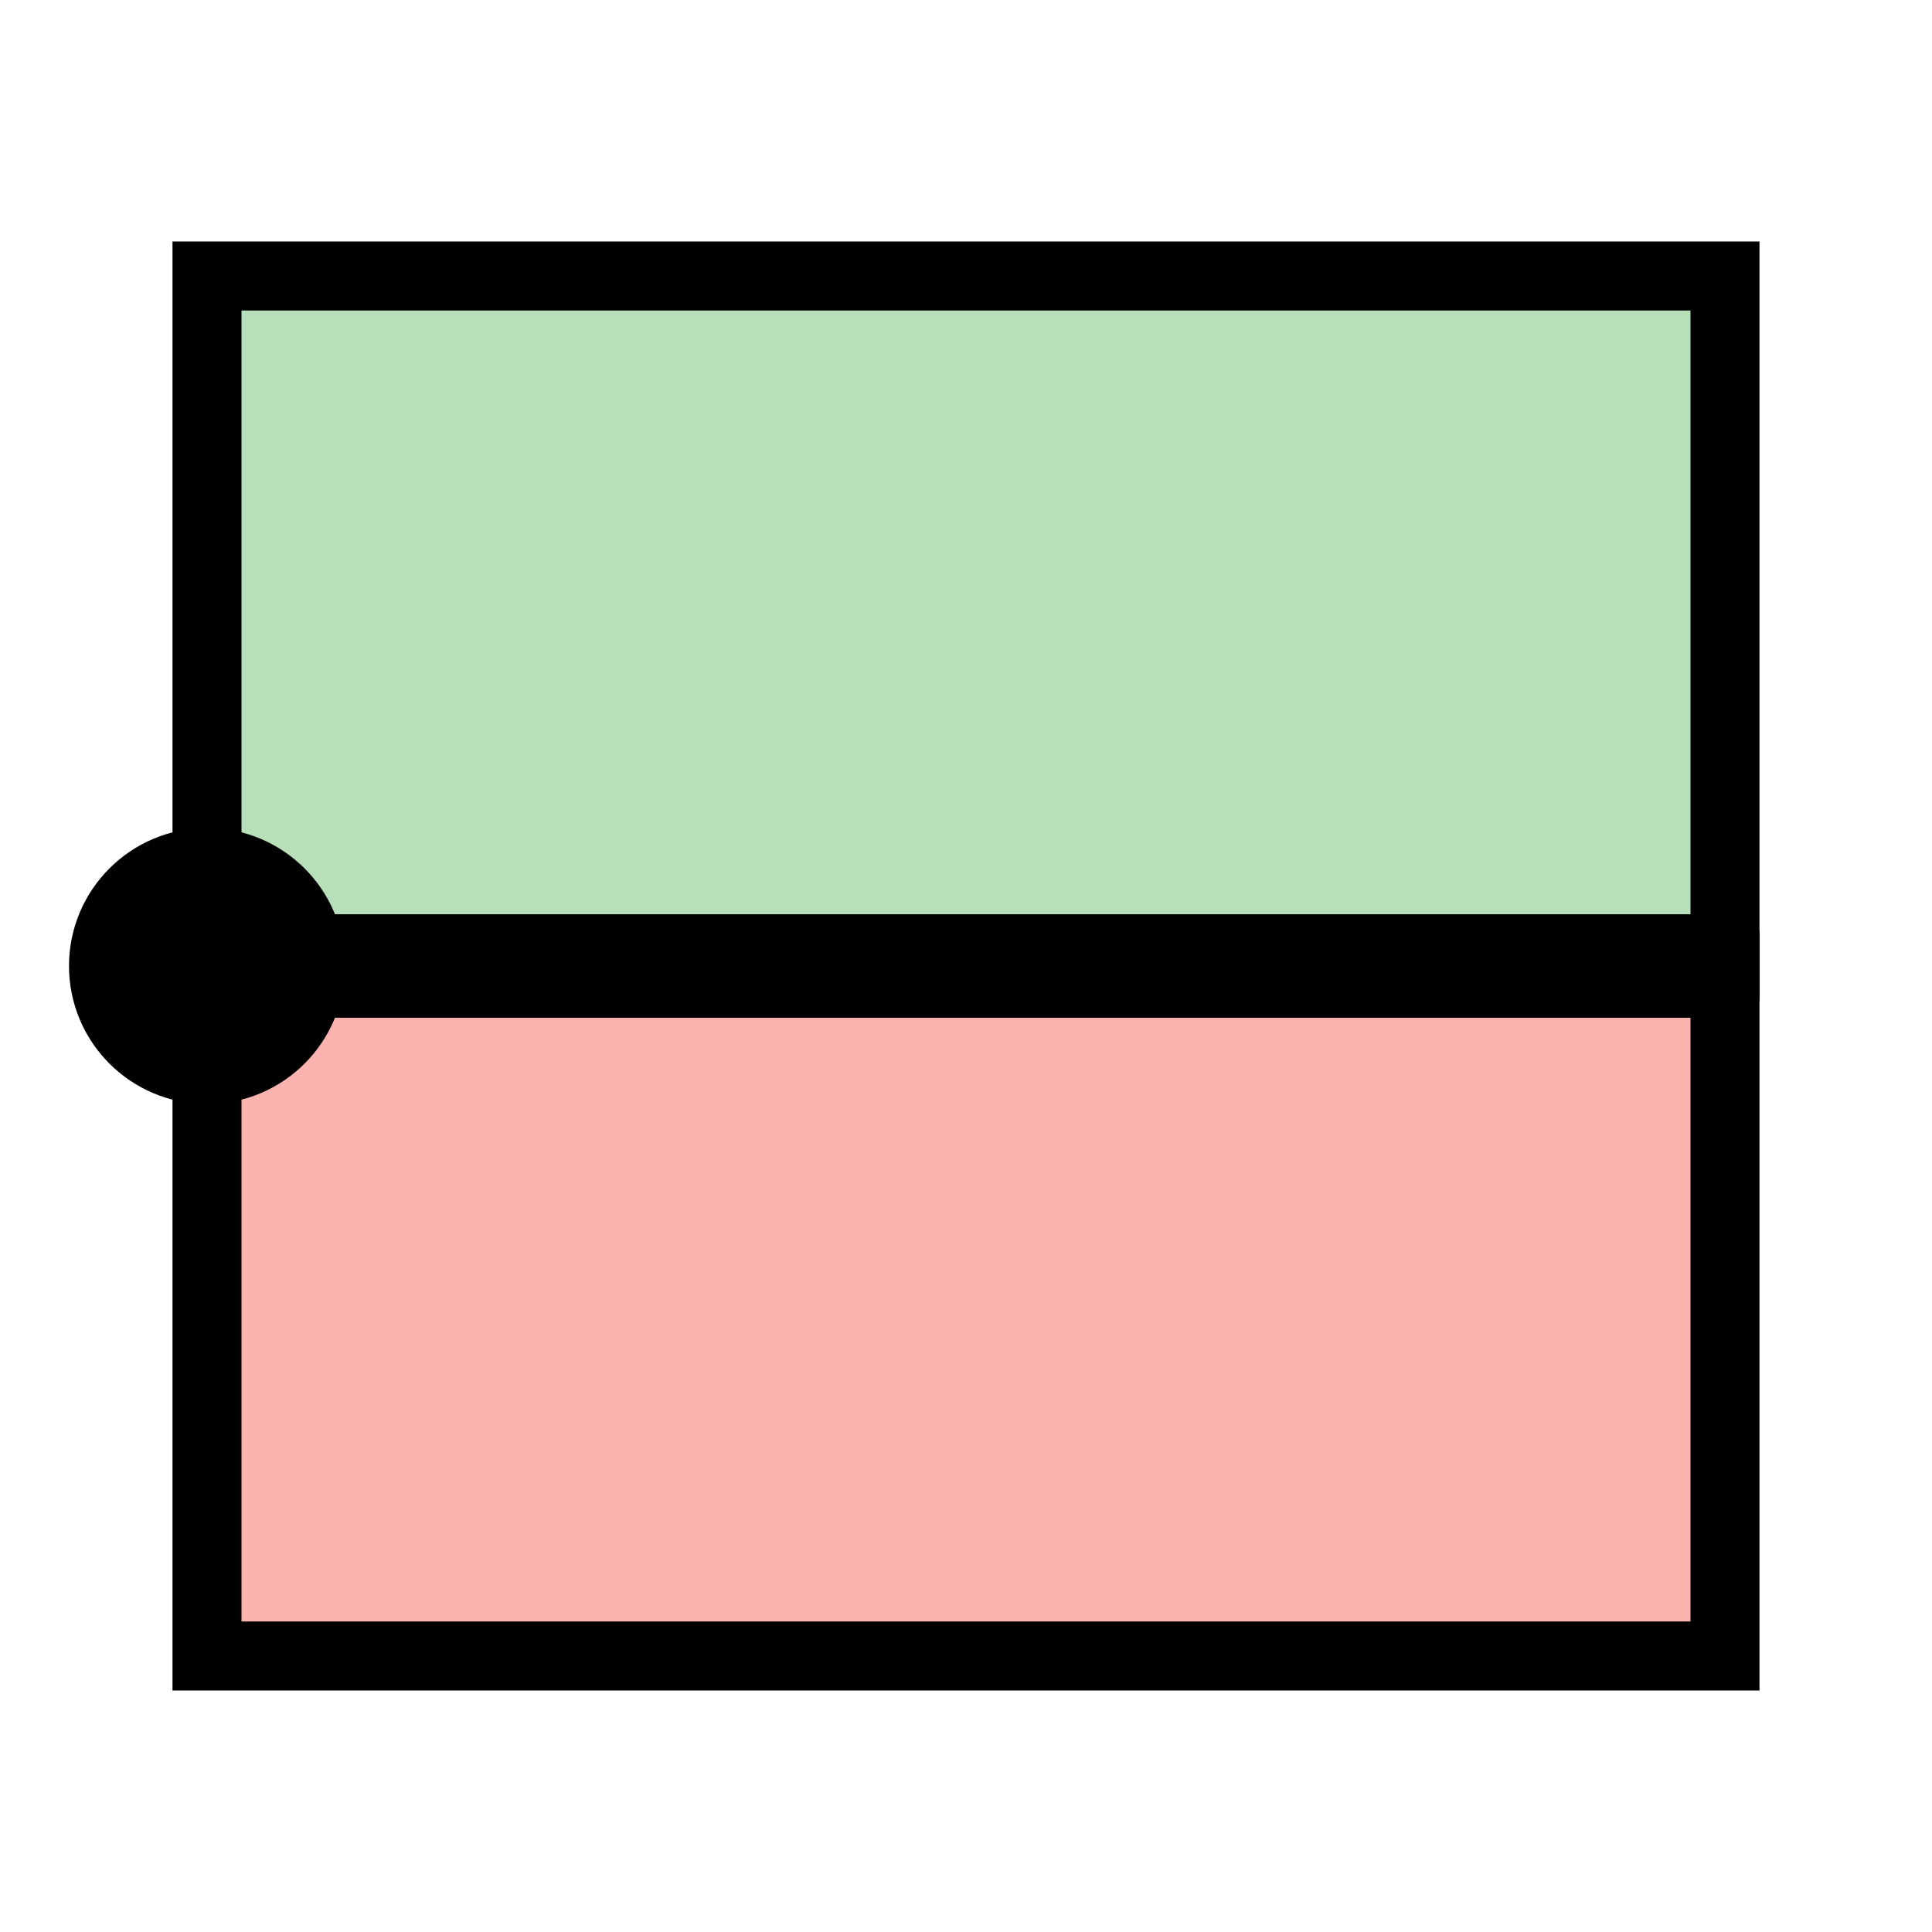
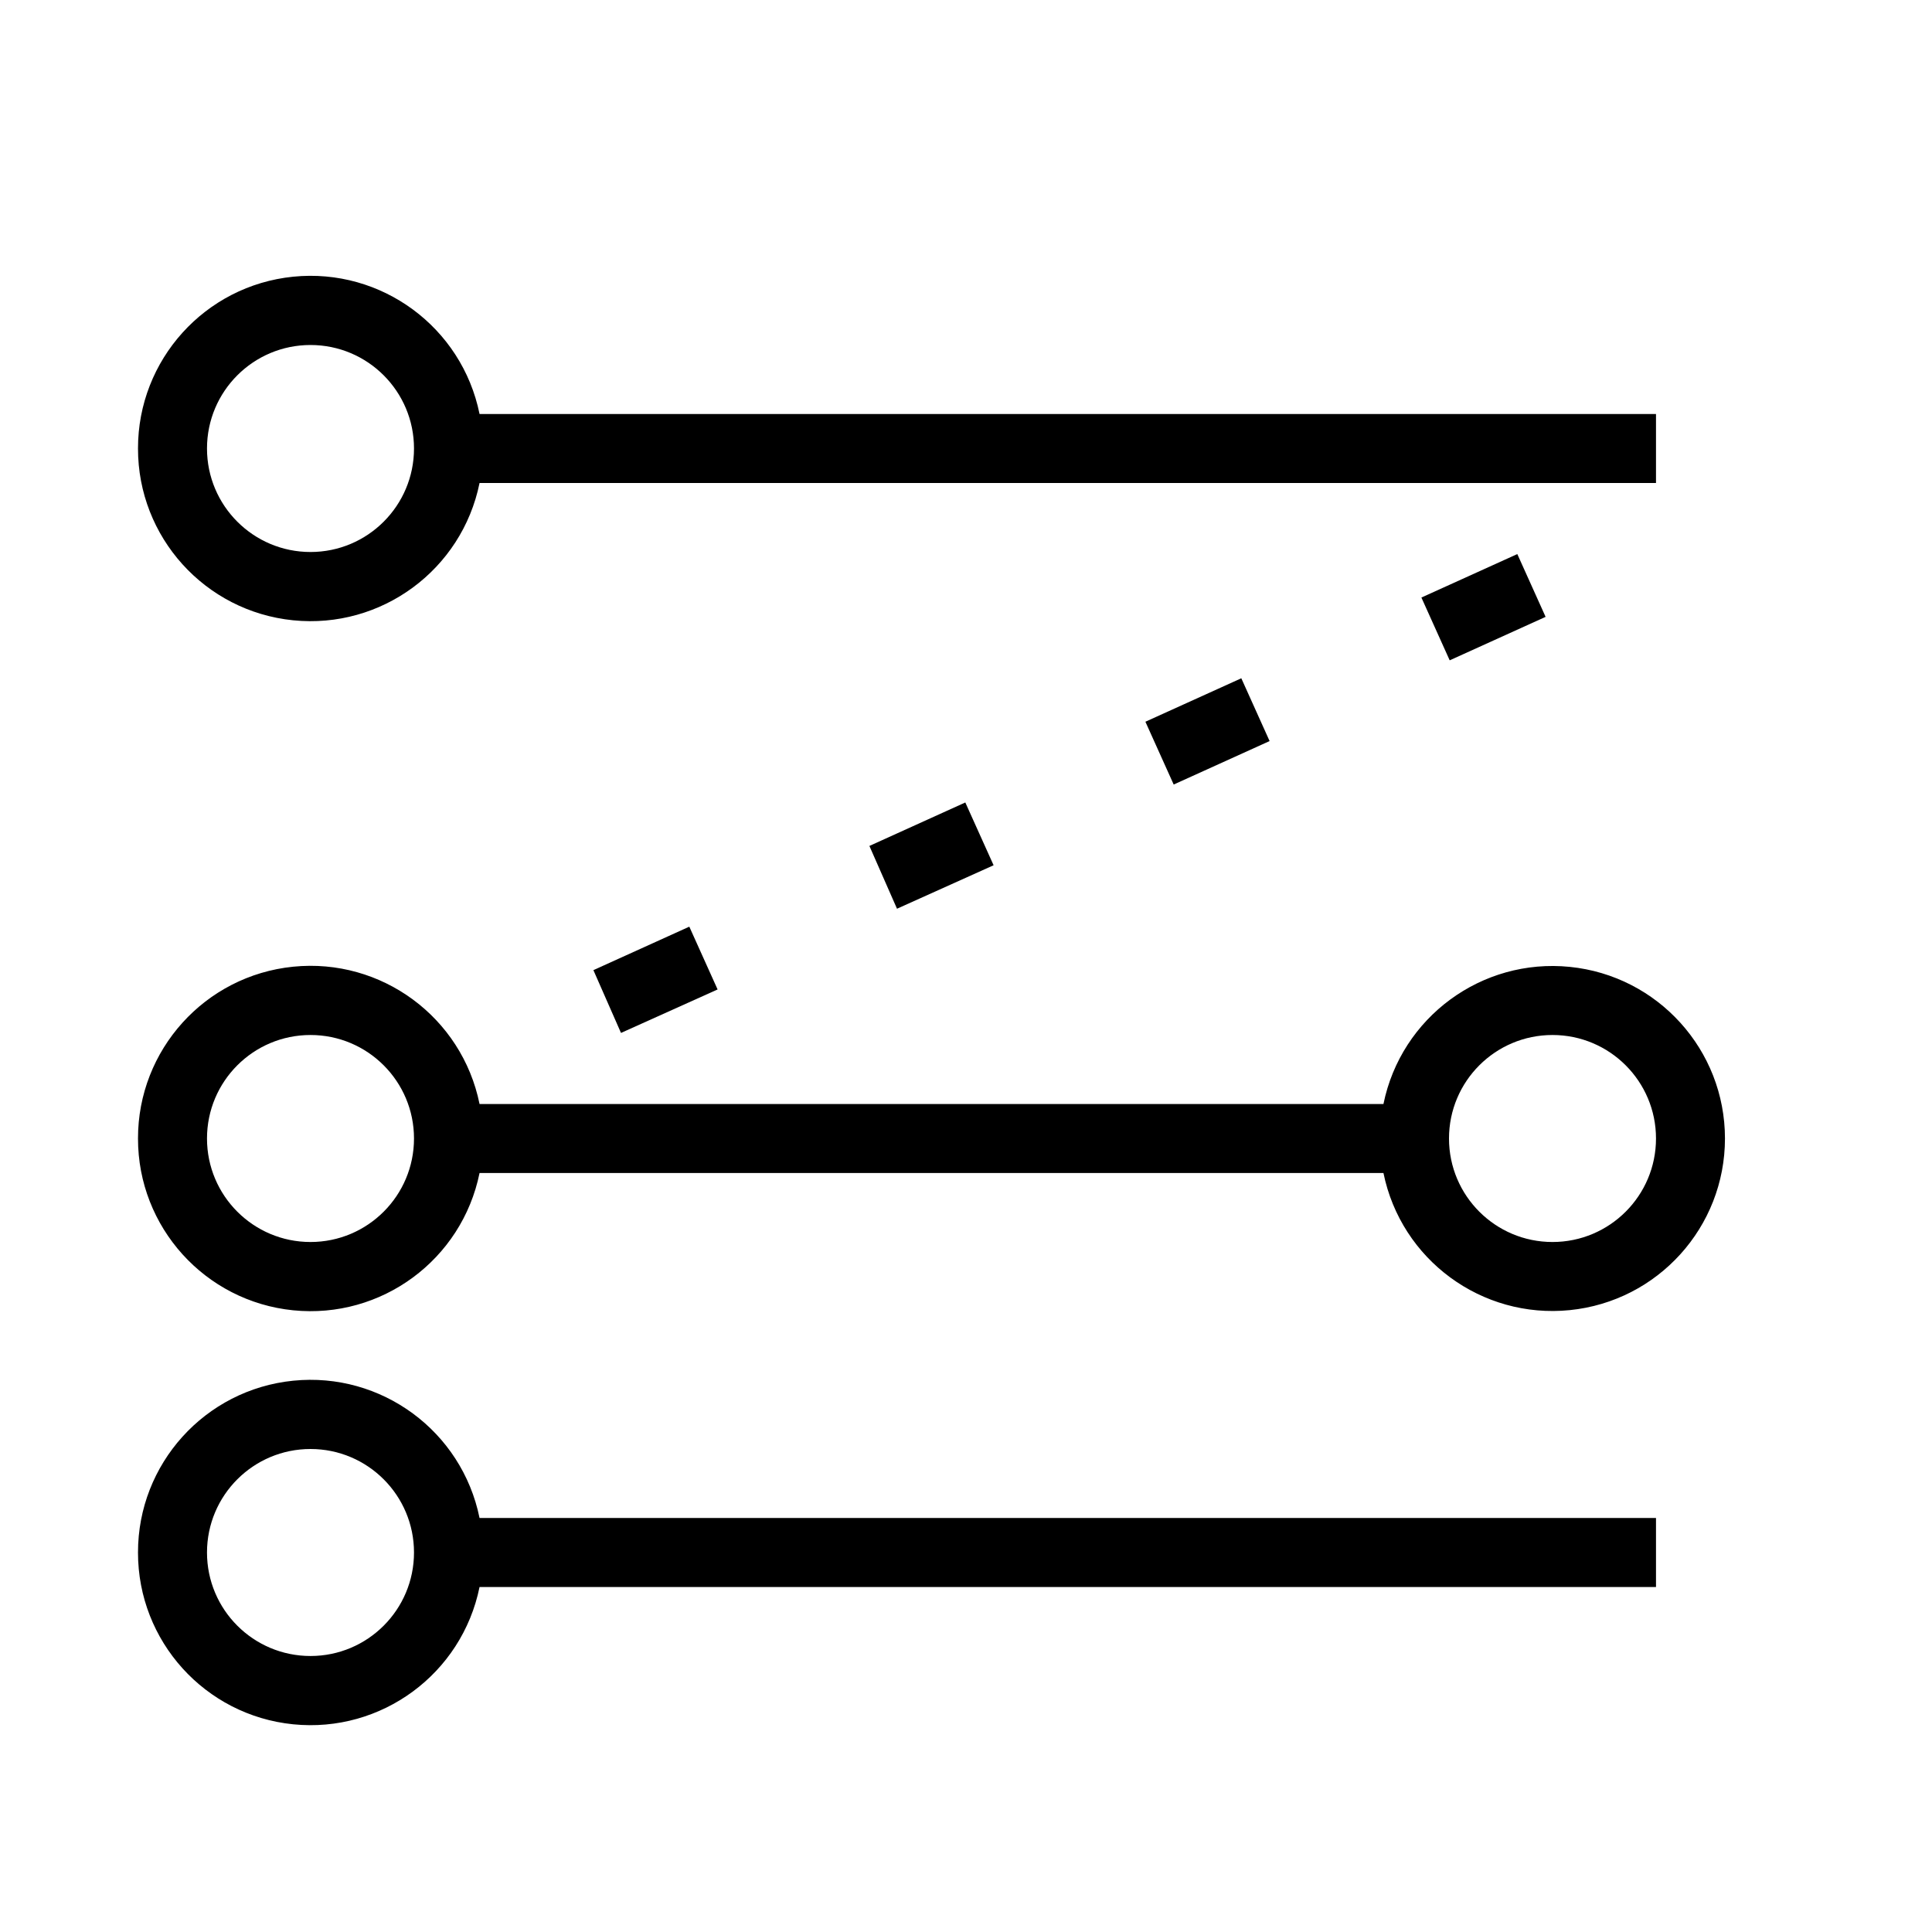
- <svg xmlns="http://www.w3.org/2000/svg" viewBox="0 0 28 28" width="28" height="28">
-   <rect x="3" y="4" width="22" height="10" fill="rgb(76 175 80 / 40%)" stroke="currentColor" stroke-width="1" />
-   <rect x="3" y="14" width="22" height="10" fill="rgb(244 67 54 / 40%)" stroke="currentColor" stroke-width="1" />
-   <line x1="3" y1="14" x2="25" y2="14" stroke="currentColor" stroke-width="1.5" />
-   <circle cx="3" cy="14" r="2" fill="currentColor" />
+ <svg xmlns="http://www.w3.org/2000/svg" viewBox="0 0 28 28" width="28" height="28" fill="none">
+   <path fill="currentColor" fill-rule="evenodd" clip-rule="evenodd" d="M4.5 5a1.5 1.5 0 1 0 0 3 1.5 1.5 0 0 0 0-3zM2 6.5A2.5 2.5 0 0 1 6.95 6H24v1H6.95A2.5 2.5 0 0 1 2 6.5zM4.5 15a1.5 1.5 0 1 0 0 3 1.5 1.5 0 0 0 0-3zM2 16.5a2.5 2.5 0 0 1 4.95-.5h13.1a2.5 2.5 0 1 1 0 1H6.95A2.5 2.5 0 0 1 2 16.5zM22.5 15a1.5 1.5 0 1 0 0 3 1.5 1.5 0 0 0 0-3zm-18 6a1.5 1.5 0 1 0 0 3 1.5 1.5 0 0 0 0-3zM2 22.5a2.5 2.5 0 0 1 4.95-.5H24v1H6.95A2.5 2.5 0 0 1 2 22.5z" />
+   <path fill="currentColor" fill-rule="evenodd" clip-rule="evenodd" d="M22.4 8.94l-1.39.63-.41-.91 1.39-.63.41.91zm-4 1.8l-1.39.63-.41-.91 1.39-.63.41.91zm-4 1.8l-1.4.63-.4-.91 1.39-.63.41.91zm-4 1.8l-1.4.63-.4-.91 1.39-.63.41.91z" />
</svg>
